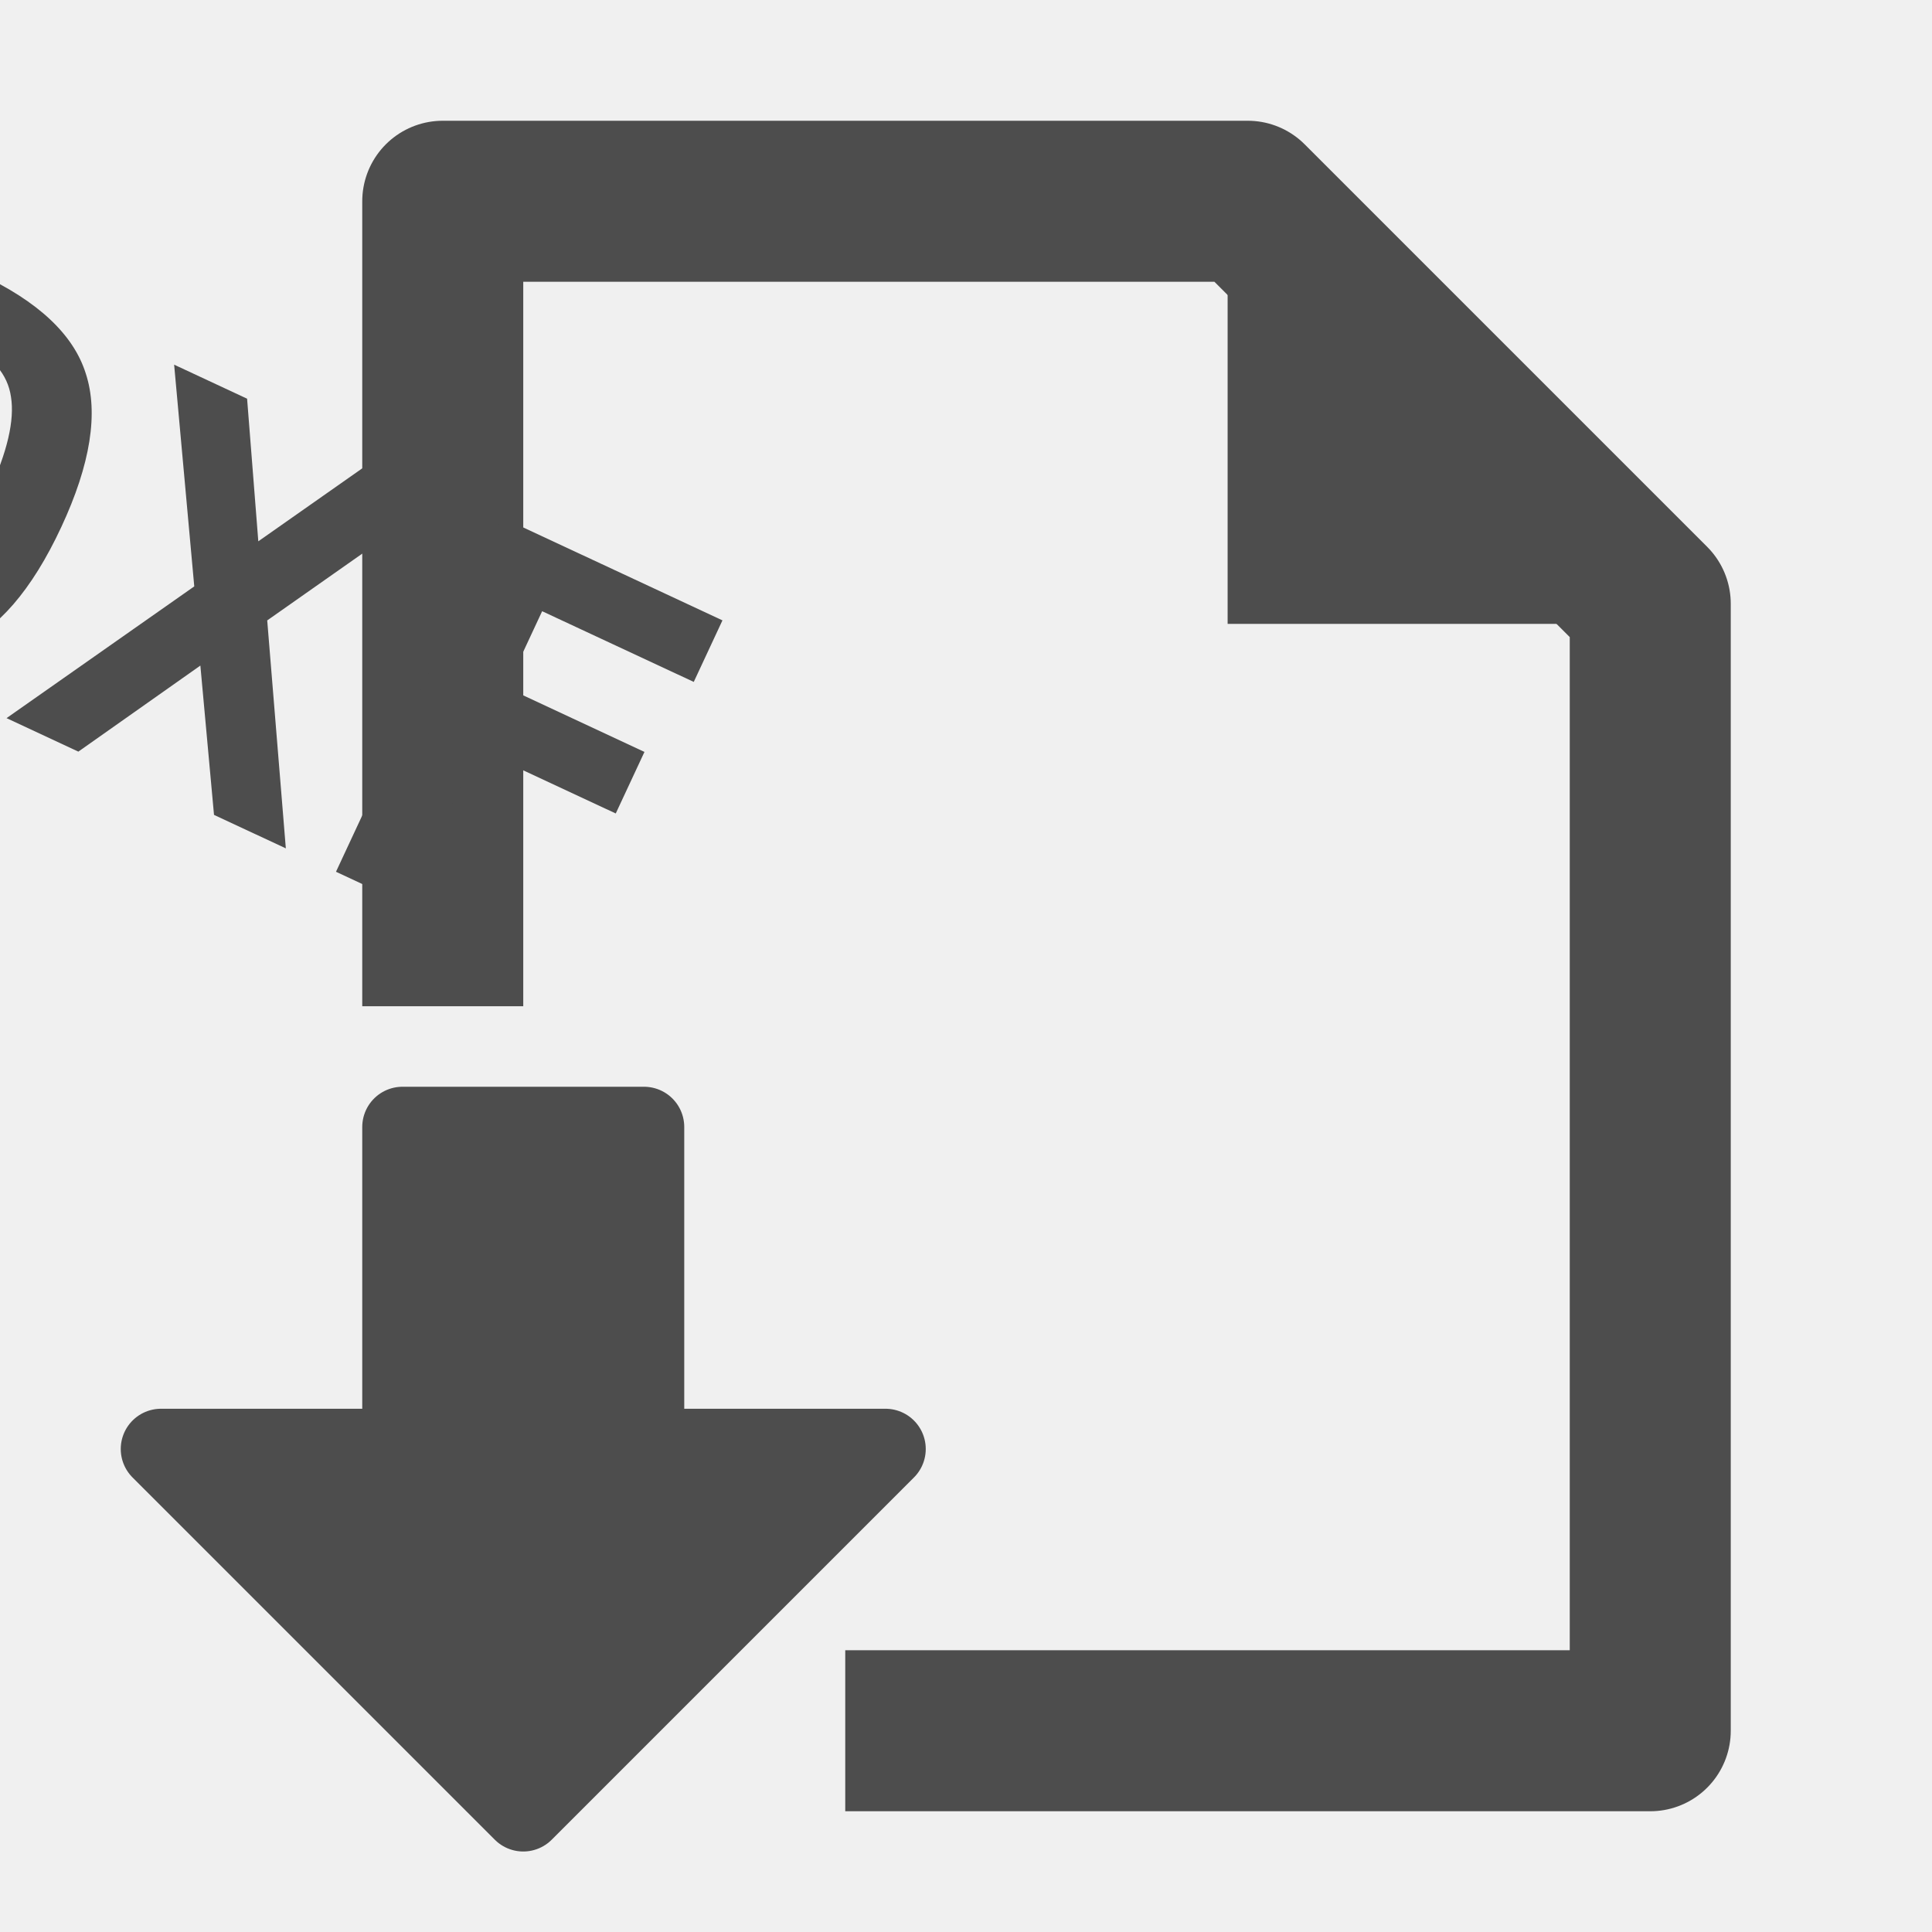
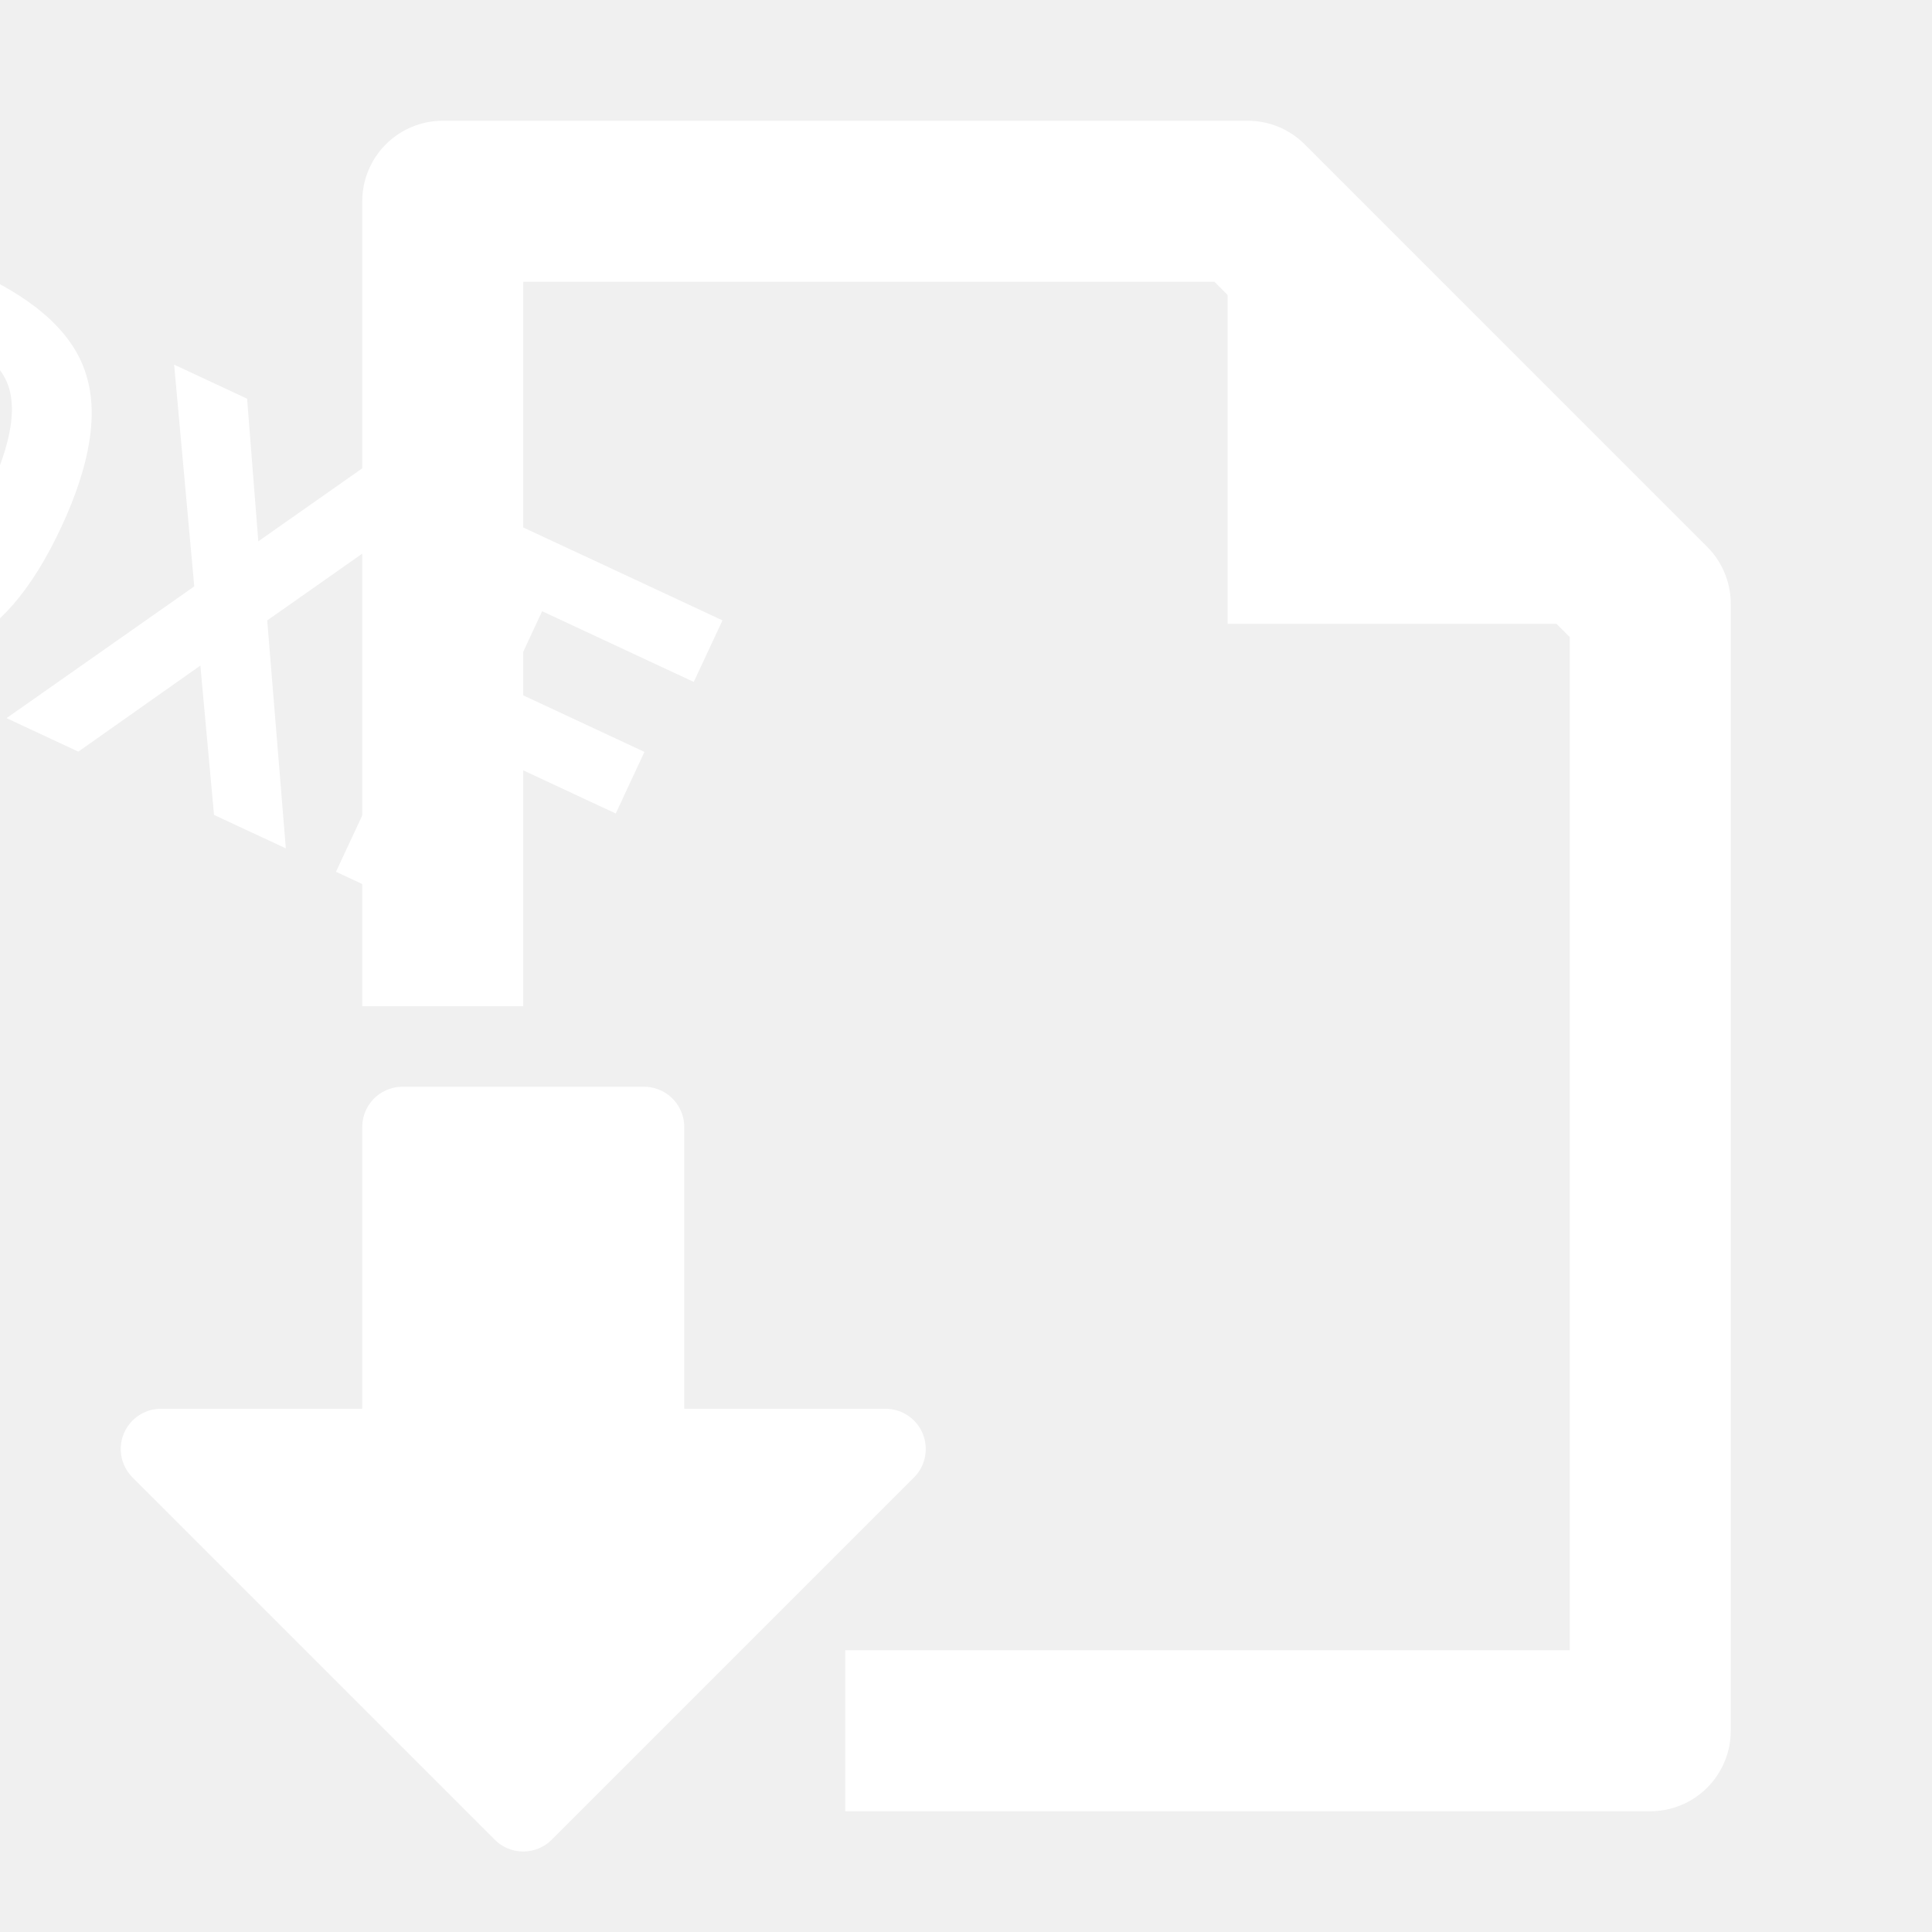
<svg xmlns="http://www.w3.org/2000/svg" width="24" height="24" version="1.1" id="svg4507" viewBox="0 0 24 24">
  <defs id="defs4483">
    <linearGradient id="a" y1="2.719" y2="61" x1="7.729" x2="8.271" gradientUnits="userSpaceOnUse" gradientTransform="matrix(0.5,0,0,-0.48276,384.57,547.25)">
      <stop stop-color="#bdc3c7" id="stop4468" />
      <stop offset="1" stop-color="#dadfe1" id="stop4470" />
    </linearGradient>
    <linearGradient id="b" y1="518.04" y2="524.8" x2="0" gradientUnits="userSpaceOnUse">
      <stop stop-color="#566472" id="stop4473" />
      <stop offset="1" stop-color="#5e6b78" id="stop4475" />
    </linearGradient>
    <linearGradient id="c" y1="524.8" x1="404.57" y2="531.8" x2="411.57" gradientUnits="userSpaceOnUse">
      <stop stop-color="#383e51" id="stop4478" />
      <stop offset="1" stop-color="#655c6f" stop-opacity="0" id="stop4480" />
    </linearGradient>
  </defs>
-   <path style="fill:none;fill-rule:evenodd;stroke:#4d4d4d;stroke-width:2;stroke-linecap:square;stroke-linejoin:round;stroke-miterlimit:4;stroke-dasharray:none;stroke-opacity:1" d="m 5.5,11.5 v -9 h 10 l 5,5 v 14 h -9" id="path5068" />
-   <path style="fill:#4d4d4d;fill-opacity:1;fill-rule:evenodd;stroke:#4d4d4d;stroke-width:1;stroke-linecap:round;stroke-linejoin:round;stroke-miterlimit:4;stroke-dasharray:none;stroke-opacity:1" d="m 5,14 h 3 v 4 h 3 L 6.5,22.5 2,18 h 3 z" id="path5074" />
-   <path style="fill:none;fill-rule:evenodd;stroke:#4d4d4d;stroke-width:2.5;stroke-linecap:butt;stroke-linejoin:miter;stroke-opacity:1;stroke-miterlimit:4;stroke-dasharray:none" d="m 16.5,3.5 v 3 h 3" id="path5091" />
-   <text xml:space="preserve" style="font-style:normal;font-variant:normal;font-weight:normal;font-stretch:normal;font-size:12.5px;line-height:25px;font-family:Monospace;-inkscape-font-specification:Monospace;text-align:center;letter-spacing:0px;word-spacing:0px;text-anchor:middle;fill:#4d4d4d;fill-opacity:1;stroke:none;stroke-width:1px;stroke-linecap:butt;stroke-linejoin:miter;stroke-opacity:1;" x="17.047" y="8.05" id="text5095" transform="rotate(25)">
-     <tspan id="tspan5093" x="17.047" y="8.05" style="font-style:normal;font-variant:normal;font-weight:bold;font-stretch:normal;font-size:6.667px;font-family:Monospace;-inkscape-font-specification:'Monospace Bold';fill:#4d4d4d;fill-opacity:1;">DXF</tspan>
+   <path style="fill:none;fill-rule:evenodd;stroke:#ffffff;stroke-width:2;stroke-linecap:square;stroke-linejoin:round;stroke-miterlimit:4;stroke-dasharray:none;stroke-opacity:1" d="m 5.5,11.5 v -9 h 10 l 5,5 v 14 h -9" id="path5068" />
+   <path style="fill:#ffffff;fill-opacity:1;fill-rule:evenodd;stroke:#ffffff;stroke-width:1;stroke-linecap:round;stroke-linejoin:round;stroke-miterlimit:4;stroke-dasharray:none;stroke-opacity:1" d="m 5,14 h 3 v 4 h 3 L 6.5,22.5 2,18 h 3 z" id="path5074" />
+   <path style="fill:none;fill-rule:evenodd;stroke:#ffffff;stroke-width:2.5;stroke-linecap:butt;stroke-linejoin:miter;stroke-opacity:1;stroke-miterlimit:4;stroke-dasharray:none" d="m 16.5,3.5 v 3 h 3" id="path5091" />
+   <text xml:space="preserve" style="font-style:normal;font-variant:normal;font-weight:normal;font-stretch:normal;font-size:12.5px;line-height:25px;font-family:Monospace;-inkscape-font-specification:Monospace;text-align:center;letter-spacing:0px;word-spacing:0px;text-anchor:middle;fill:#ffffff;fill-opacity:1;stroke:none;stroke-width:1px;stroke-linecap:butt;stroke-linejoin:miter;stroke-opacity:1;" x="17.047" y="8.05" id="text5095" transform="rotate(25)">
+     <tspan id="tspan5093" x="17.047" y="8.05" style="font-style:normal;font-variant:normal;font-weight:bold;font-stretch:normal;font-size:6.667px;font-family:Monospace;-inkscape-font-specification:'Monospace Bold';fill:#ffffff;fill-opacity:1;">DXF</tspan>
  </text>
</svg>
